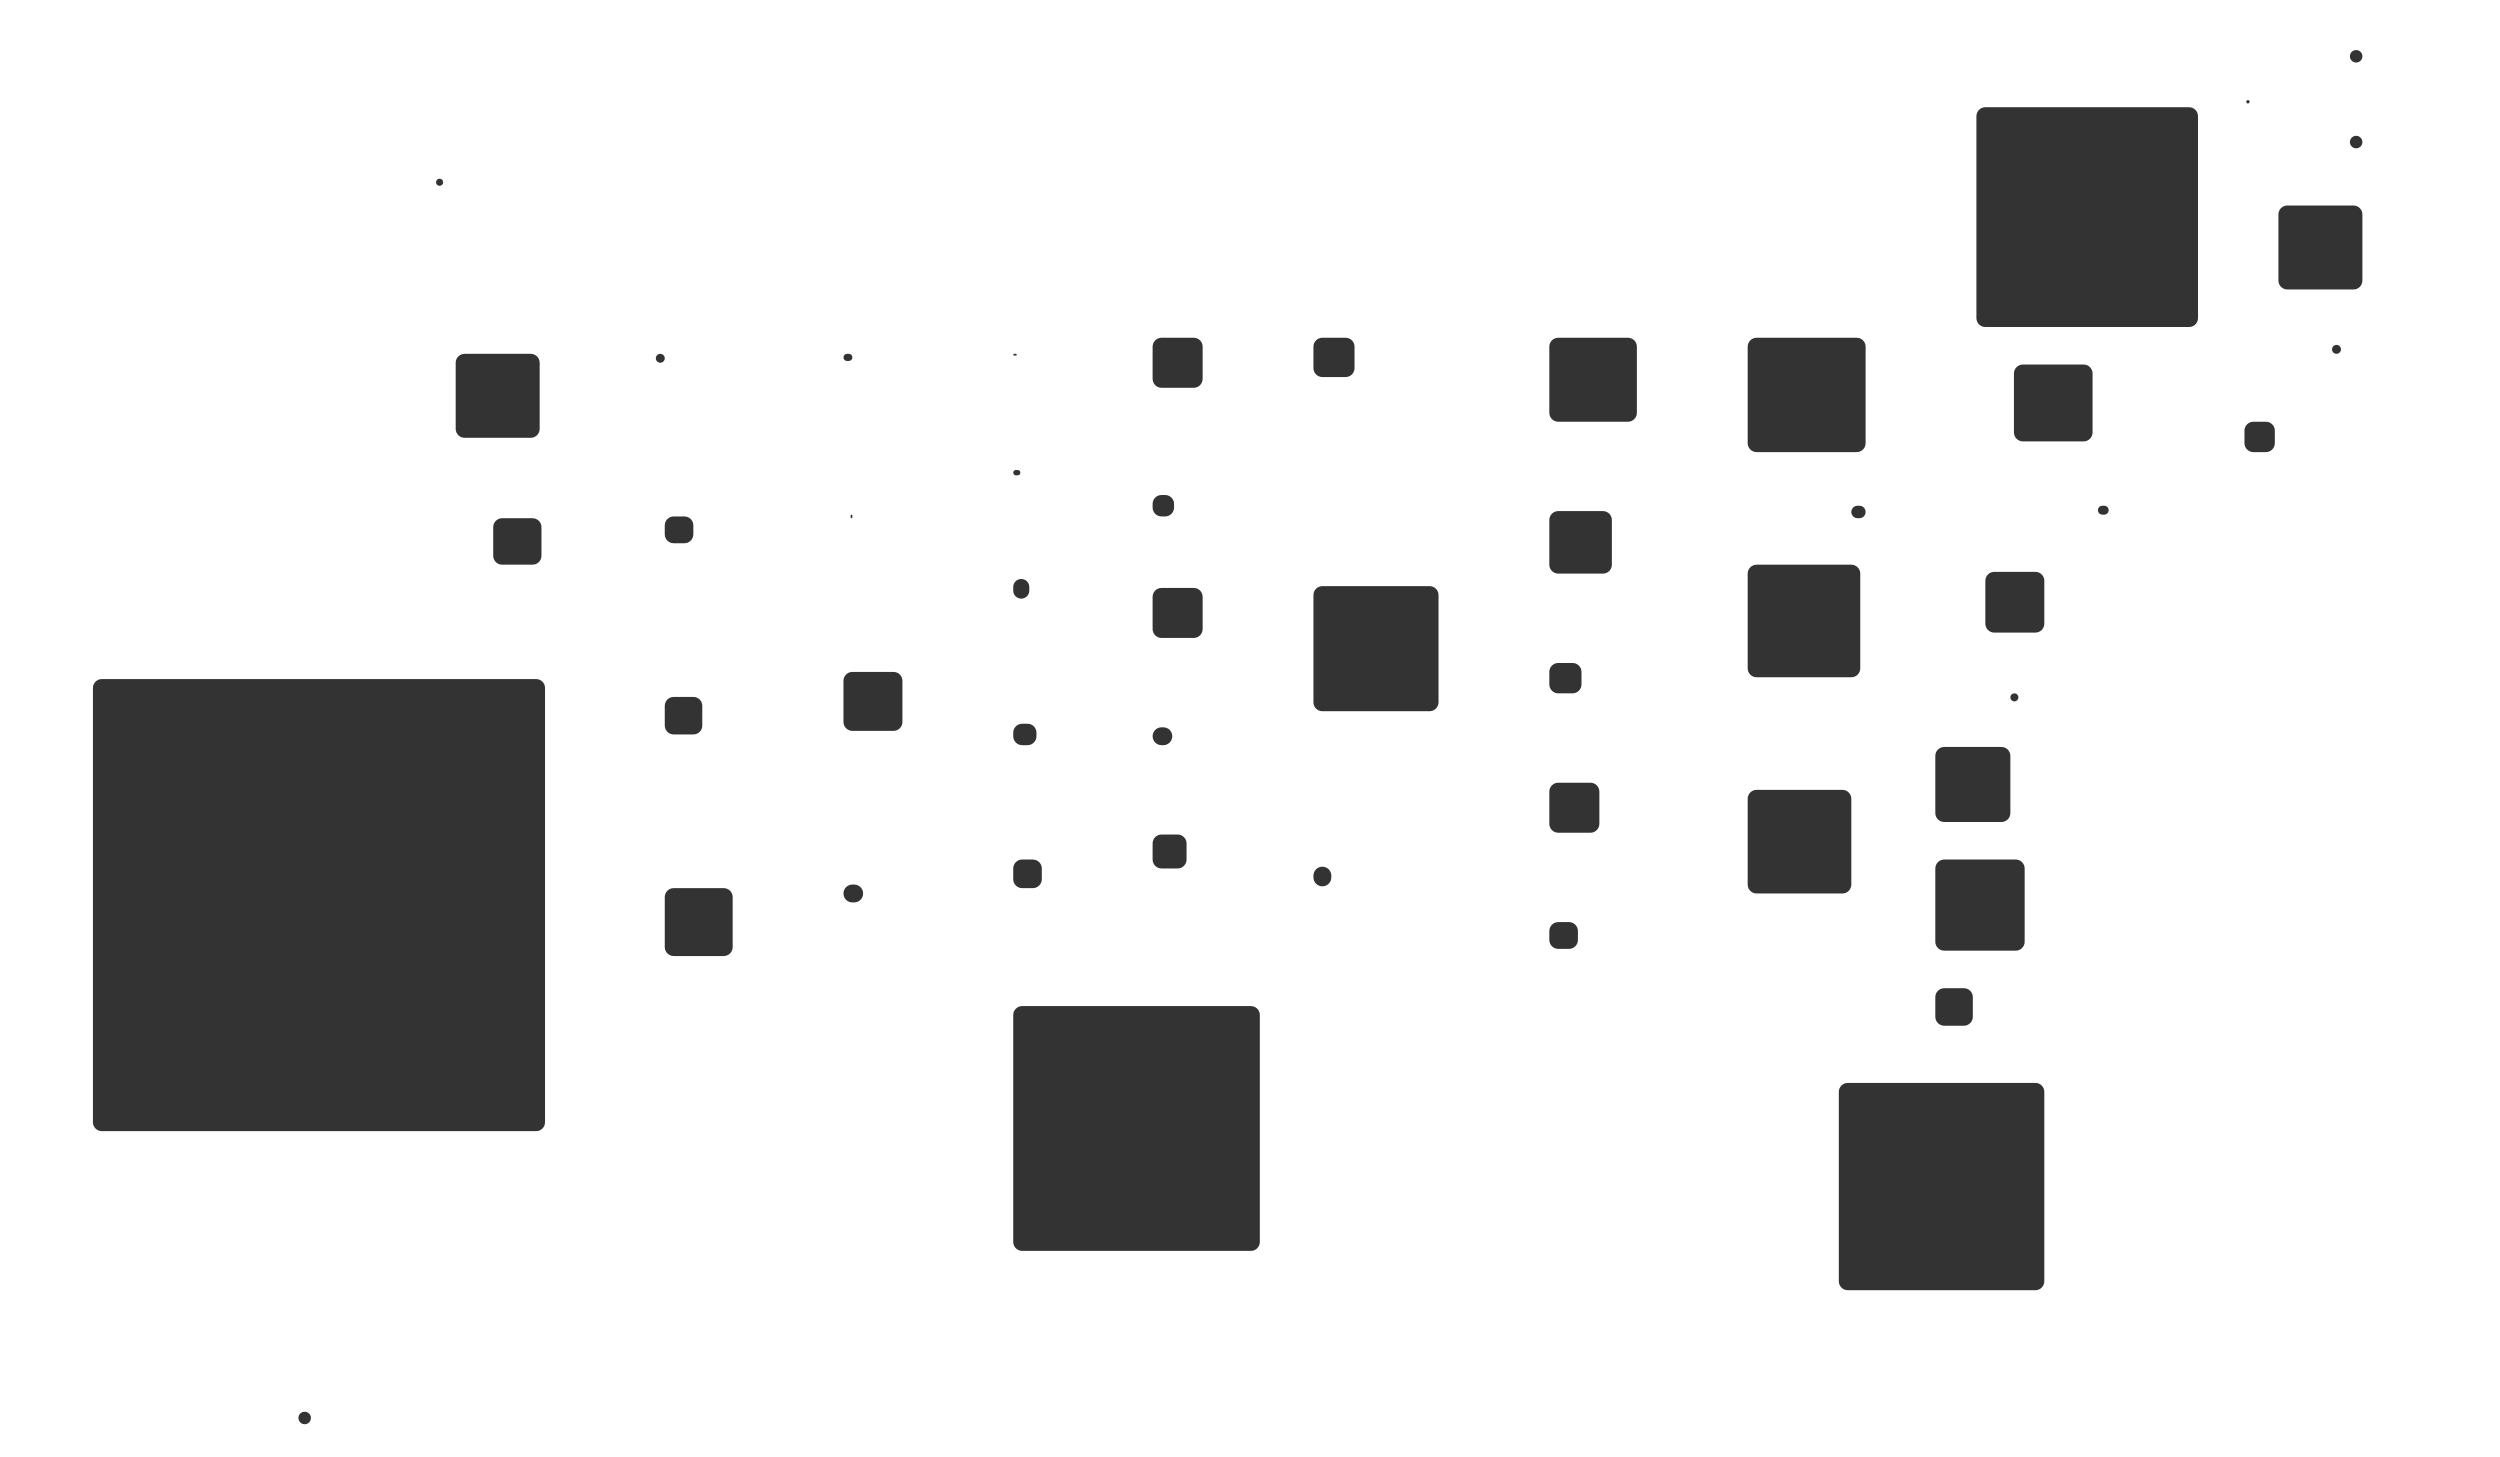
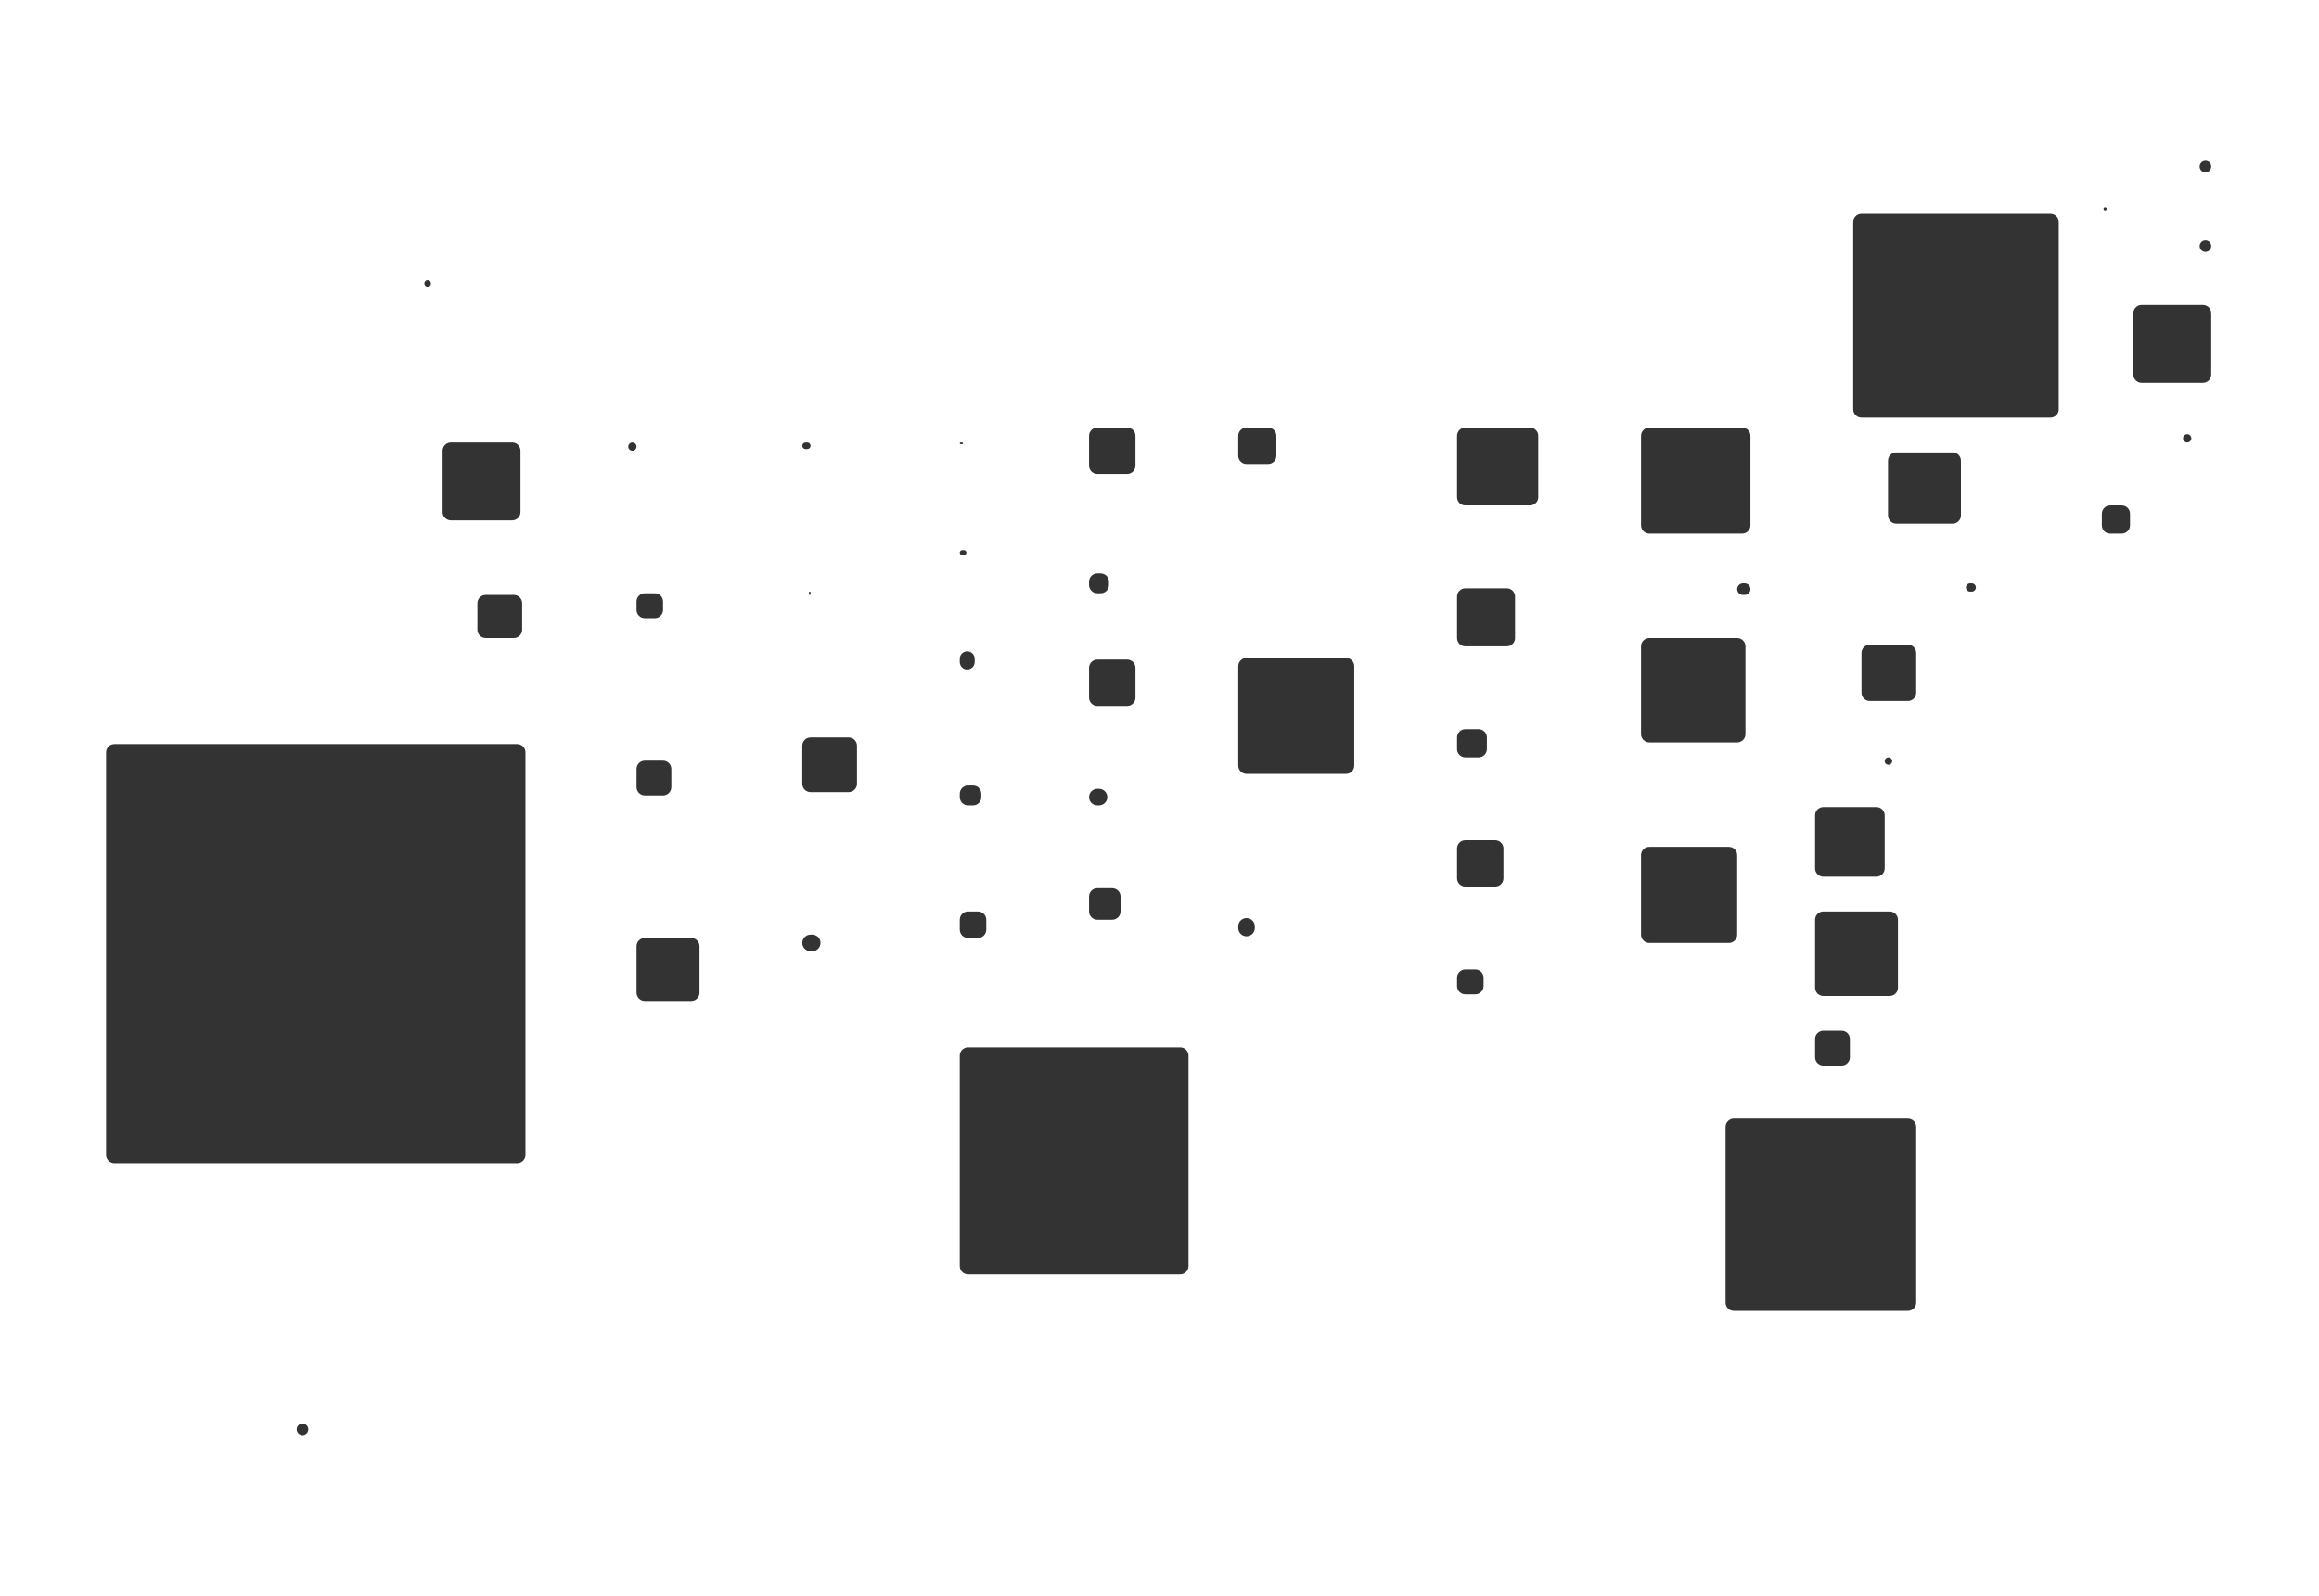
- <svg xmlns="http://www.w3.org/2000/svg" width="1399" height="815" viewBox="0 0 1399 815" fill="none">
+ <svg xmlns="http://www.w3.org/2000/svg" width="1399" height="963" viewBox="0 0 1399 963" fill="none">
  <g id="grid-cartograph-svg">
    <g id="Group 1">
      <g id="HI">
-         <rect id="HI_2" x="167" y="790" width="7" height="7" rx="3.5" fill="#333333" />
+         <rect id="HI_2" x="179" y="859" width="7" height="7" rx="3.5" fill="#333333" />
      </g>
      <g id="FL">
-         <rect id="FL_2" x="1029" y="606" width="115" height="116" rx="5" fill="#333333" />
+         <rect id="FL_2" x="1041" y="675" width="115" height="116" rx="5" fill="#333333" />
      </g>
      <g id="TX">
-         <rect id="TX_2" x="567" y="563" width="138" height="137" rx="5" fill="#333333" />
+         <rect id="TX_2" x="579" y="632" width="138" height="137" rx="5" fill="#333333" />
      </g>
      <g id="west coast">
        <g id="CA">
-           <rect id="CA_2" x="52" y="380" width="253" height="253" rx="5" fill="#333333" />
+           <rect id="CA_2" x="64" y="449" width="253" height="253" rx="5" fill="#333333" />
        </g>
        <g id="OR">
-           <rect id="OR_2" x="276" y="290" width="27" height="26" rx="5" fill="#333333" />
+           <rect id="OR_2" x="288" y="359" width="27" height="26" rx="5" fill="#333333" />
        </g>
        <g id="WA">
-           <rect id="WA_2" x="255" y="198" width="47" height="47" rx="5" fill="#333333" />
+           <rect id="WA_2" x="267" y="267" width="47" height="47" rx="5" fill="#333333" />
        </g>
        <g id="AK">
-           <rect id="AK_2" x="244" y="100" width="4" height="4" rx="2" fill="#333333" />
+           <rect id="AK_2" x="256" y="169" width="4" height="4" rx="2" fill="#333333" />
        </g>
      </g>
      <g id="next coast">
        <g id="ID">
-           <rect id="ID_2" x="367" y="198" width="5" height="5" rx="2.5" fill="#333333" />
+           <rect id="ID_2" x="379" y="267" width="5" height="5" rx="2.5" fill="#333333" />
        </g>
        <g id="NV">
-           <rect id="NV_2" x="372" y="390" width="21" height="21" rx="5" fill="#333333" />
+           <rect id="NV_2" x="384" y="459" width="21" height="21" rx="5" fill="#333333" />
        </g>
        <g id="UT">
-           <rect id="UT_2" x="372" y="289" width="16" height="15" rx="5" fill="#333333" />
+           <rect id="UT_2" x="384" y="358" width="16" height="15" rx="5" fill="#333333" />
        </g>
        <g id="AZ">
-           <rect id="AZ_2" x="372" y="497" width="38" height="38" rx="5" fill="#333333" />
+           <rect id="AZ_2" x="384" y="566" width="38" height="38" rx="5" fill="#333333" />
        </g>
      </g>
      <g id="mid west 1">
        <g id="NM">
-           <rect id="NM_2" x="472" y="495" width="11" height="10" rx="5" fill="#333333" />
+           <rect id="NM_2" x="484" y="564" width="11" height="10" rx="5" fill="#333333" />
        </g>
        <g id="CO">
-           <rect id="CO_2" x="472" y="376" width="33" height="33" rx="5" fill="#333333" />
+           <rect id="CO_2" x="484" y="445" width="33" height="33" rx="5" fill="#333333" />
        </g>
        <g id="WY">
-           <rect id="WY_2" x="476" y="288" width="1" height="2" rx="0.5" fill="#333333" />
+           <rect id="WY_2" x="488" y="357" width="1" height="2" rx="0.5" fill="#333333" />
        </g>
        <g id="MT">
-           <rect id="MT_2" x="472" y="198" width="5" height="4" rx="2" fill="#333333" />
+           <rect id="MT_2" x="484" y="267" width="5" height="4" rx="2" fill="#333333" />
        </g>
      </g>
      <g id="mid west 2">
        <g id="OK">
-           <rect id="OK_2" x="567" y="481" width="16" height="16" rx="5" fill="#333333" />
+           <rect id="OK_2" x="579" y="550" width="16" height="16" rx="5" fill="#333333" />
        </g>
        <g id="KS">
-           <rect id="KS_2" x="567" y="405" width="13" height="12" rx="5" fill="#333333" />
+           <rect id="KS_2" x="579" y="474" width="13" height="12" rx="5" fill="#333333" />
        </g>
        <g id="NE">
-           <rect id="NE_2" x="567" y="324" width="9" height="11" rx="4.5" fill="#333333" />
+           <rect id="NE_2" x="579" y="393" width="9" height="11" rx="4.5" fill="#333333" />
        </g>
        <g id="SD">
-           <rect id="SD_2" x="567" y="263" width="4" height="3" rx="1.5" fill="#333333" />
+           <rect id="SD_2" x="579" y="332" width="4" height="3" rx="1.5" fill="#333333" />
        </g>
        <g id="ND">
-           <rect id="ND_2" x="567" y="198" width="2" height="1" rx="0.5" fill="#333333" />
+           <rect id="ND_2" x="579" y="267" width="2" height="1" rx="0.5" fill="#333333" />
        </g>
      </g>
      <g id="mid 1">
        <g id="MN">
-           <rect id="MN_2" x="645" y="189" width="28" height="28" rx="5" fill="#333333" />
+           <rect id="MN_2" x="657" y="258" width="28" height="28" rx="5" fill="#333333" />
        </g>
        <g id="IA">
-           <rect id="IA_2" x="645" y="277" width="12" height="12" rx="5" fill="#333333" />
+           <rect id="IA_2" x="657" y="346" width="12" height="12" rx="5" fill="#333333" />
        </g>
        <g id="MO">
-           <rect id="MO_2" x="645" y="329" width="28" height="28" rx="5" fill="#333333" />
+           <rect id="MO_2" x="657" y="398" width="28" height="28" rx="5" fill="#333333" />
        </g>
        <g id="AR">
-           <rect id="AR_2" x="645" y="407" width="11" height="10" rx="5" fill="#333333" />
+           <rect id="AR_2" x="657" y="476" width="11" height="10" rx="5" fill="#333333" />
        </g>
        <g id="LA">
-           <rect id="LA_2" x="645" y="467" width="19" height="19" rx="5" fill="#333333" />
+           <rect id="LA_2" x="657" y="536" width="19" height="19" rx="5" fill="#333333" />
        </g>
      </g>
      <g id="mid 2">
        <g id="MS">
-           <rect id="MS_2" x="735" y="485" width="10" height="11" rx="5" fill="#333333" />
+           <rect id="MS_2" x="747" y="554" width="10" height="11" rx="5" fill="#333333" />
        </g>
        <g id="IL">
-           <rect id="IL_2" x="735" y="328" width="70" height="70" rx="5" fill="#333333" />
+           <rect id="IL_2" x="747" y="397" width="70" height="70" rx="5" fill="#333333" />
        </g>
        <g id="WI">
-           <rect id="WI_2" x="735" y="189" width="23" height="22" rx="5" fill="#333333" />
+           <rect id="WI_2" x="747" y="258" width="23" height="22" rx="5" fill="#333333" />
        </g>
      </g>
      <g id="mid 3">
        <g id="AL">
-           <rect id="AL_2" x="867" y="516" width="16" height="15" rx="5" fill="#333333" />
+           <rect id="AL_2" x="879" y="585" width="16" height="15" rx="5" fill="#333333" />
        </g>
        <g id="TN">
-           <rect id="TN_2" x="867" y="438" width="28" height="28" rx="5" fill="#333333" />
+           <rect id="TN_2" x="879" y="507" width="28" height="28" rx="5" fill="#333333" />
        </g>
        <g id="KY">
-           <rect id="KY_2" x="867" y="371" width="18" height="17" rx="5" fill="#333333" />
+           <rect id="KY_2" x="879" y="440" width="18" height="17" rx="5" fill="#333333" />
        </g>
        <g id="IN">
-           <rect id="IN_2" x="867" y="286" width="35" height="35" rx="5" fill="#333333" />
+           <rect id="IN_2" x="879" y="355" width="35" height="35" rx="5" fill="#333333" />
        </g>
        <g id="MI">
-           <rect id="MI_2" x="867" y="189" width="49" height="47" rx="5" fill="#333333" />
+           <rect id="MI_2" x="879" y="258" width="49" height="47" rx="5" fill="#333333" />
        </g>
      </g>
      <g id="east next">
        <g id="GA">
-           <rect id="GA_2" x="978" y="442" width="58" height="58" rx="5" fill="#333333" />
+           <rect id="GA_2" x="990" y="511" width="58" height="58" rx="5" fill="#333333" />
        </g>
        <g id="OH">
-           <rect id="OH_2" x="978" y="316" width="63" height="63" rx="5" fill="#333333" />
+           <rect id="OH_2" x="990" y="385" width="63" height="63" rx="5" fill="#333333" />
        </g>
        <g id="PA">
-           <rect id="PA_2" x="978" y="189" width="66" height="64" rx="5" fill="#333333" />
+           <rect id="PA_2" x="990" y="258" width="66" height="64" rx="5" fill="#333333" />
        </g>
        <g id="WV">
-           <rect id="WV_2" x="1036" y="283" width="8" height="7" rx="3.5" fill="#333333" />
+           <rect id="WV_2" x="1048" y="352" width="8" height="7" rx="3.5" fill="#333333" />
        </g>
      </g>
      <g id="east coast">
        <g id="SC">
-           <rect id="SC_2" x="1083" y="553" width="21" height="21" rx="5" fill="#333333" />
+           <rect id="SC_2" x="1095" y="622" width="21" height="21" rx="5" fill="#333333" />
        </g>
        <g id="NC">
-           <rect id="NC_2" x="1083" y="481" width="50" height="51" rx="5" fill="#333333" />
+           <rect id="NC_2" x="1095" y="550" width="50" height="51" rx="5" fill="#333333" />
        </g>
        <g id="VA">
-           <rect id="VA_2" x="1083" y="418" width="42" height="42" rx="5" fill="#333333" />
+           <rect id="VA_2" x="1095" y="487" width="42" height="42" rx="5" fill="#333333" />
        </g>
        <g id="DC">
-           <rect id="DC_2" x="1125" y="388" width="4.5" height="4.5" rx="2.25" fill="#333333" />
+           <rect id="DC_2" x="1137" y="457" width="4.5" height="4.5" rx="2.25" fill="#333333" />
        </g>
        <g id="MD">
-           <rect id="MD_2" x="1111" y="320" width="33" height="34" rx="5" fill="#333333" />
+           <rect id="MD_2" x="1123" y="389" width="33" height="34" rx="5" fill="#333333" />
        </g>
        <g id="DE">
-           <rect id="DE_2" x="1174" y="283" width="6" height="5" rx="2.5" fill="#333333" />
+           <rect id="DE_2" x="1186" y="352" width="6" height="5" rx="2.5" fill="#333333" />
        </g>
        <g id="NJ">
-           <rect id="NJ_2" x="1127" y="204" width="44" height="43" rx="5" fill="#333333" />
+           <rect id="NJ_2" x="1139" y="273" width="44" height="43" rx="5" fill="#333333" />
        </g>
      </g>
      <g id="NY">
-         <rect id="NY_2" x="1106" y="60" width="124" height="123" rx="5" fill="#333333" />
+         <rect id="NY_2" x="1118" y="129" width="124" height="123" rx="5" fill="#333333" />
      </g>
      <g id="what">
        <g id="CT">
-           <rect id="CT_2" x="1256" y="236" width="17" height="17" rx="5" fill="#333333" />
+           <rect id="CT_2" x="1268" y="305" width="17" height="17" rx="5" fill="#333333" />
        </g>
        <g id="RI">
-           <rect id="RI_2" x="1305" y="193" width="5" height="5" rx="2.5" fill="#333333" />
+           <rect id="RI_2" x="1317" y="262" width="5" height="5" rx="2.5" fill="#333333" />
        </g>
        <g id="MA">
-           <rect id="MA_2" x="1275" y="115" width="47" height="47" rx="5" fill="#333333" />
+           <rect id="MA_2" x="1287" y="184" width="47" height="47" rx="5" fill="#333333" />
        </g>
        <g id="NH">
-           <rect id="NH_2" x="1315" y="76" width="7" height="7" rx="3.5" fill="#333333" />
+           <rect id="NH_2" x="1327" y="145" width="7" height="7" rx="3.5" fill="#333333" />
        </g>
        <g id="VT">
-           <rect id="VT_2" x="1257" y="56" width="1.9" height="1.9" rx="0.95" fill="#333333" />
+           <rect id="VT_2" x="1269" y="125" width="1.9" height="1.9" rx="0.95" fill="#333333" />
        </g>
        <g id="ME">
-           <rect id="ME_2" x="1315" y="28" width="7" height="7" rx="3.5" fill="#333333" />
+           <rect id="ME_2" x="1327" y="97" width="7" height="7" rx="3.5" fill="#333333" />
        </g>
      </g>
    </g>
  </g>
</svg>
